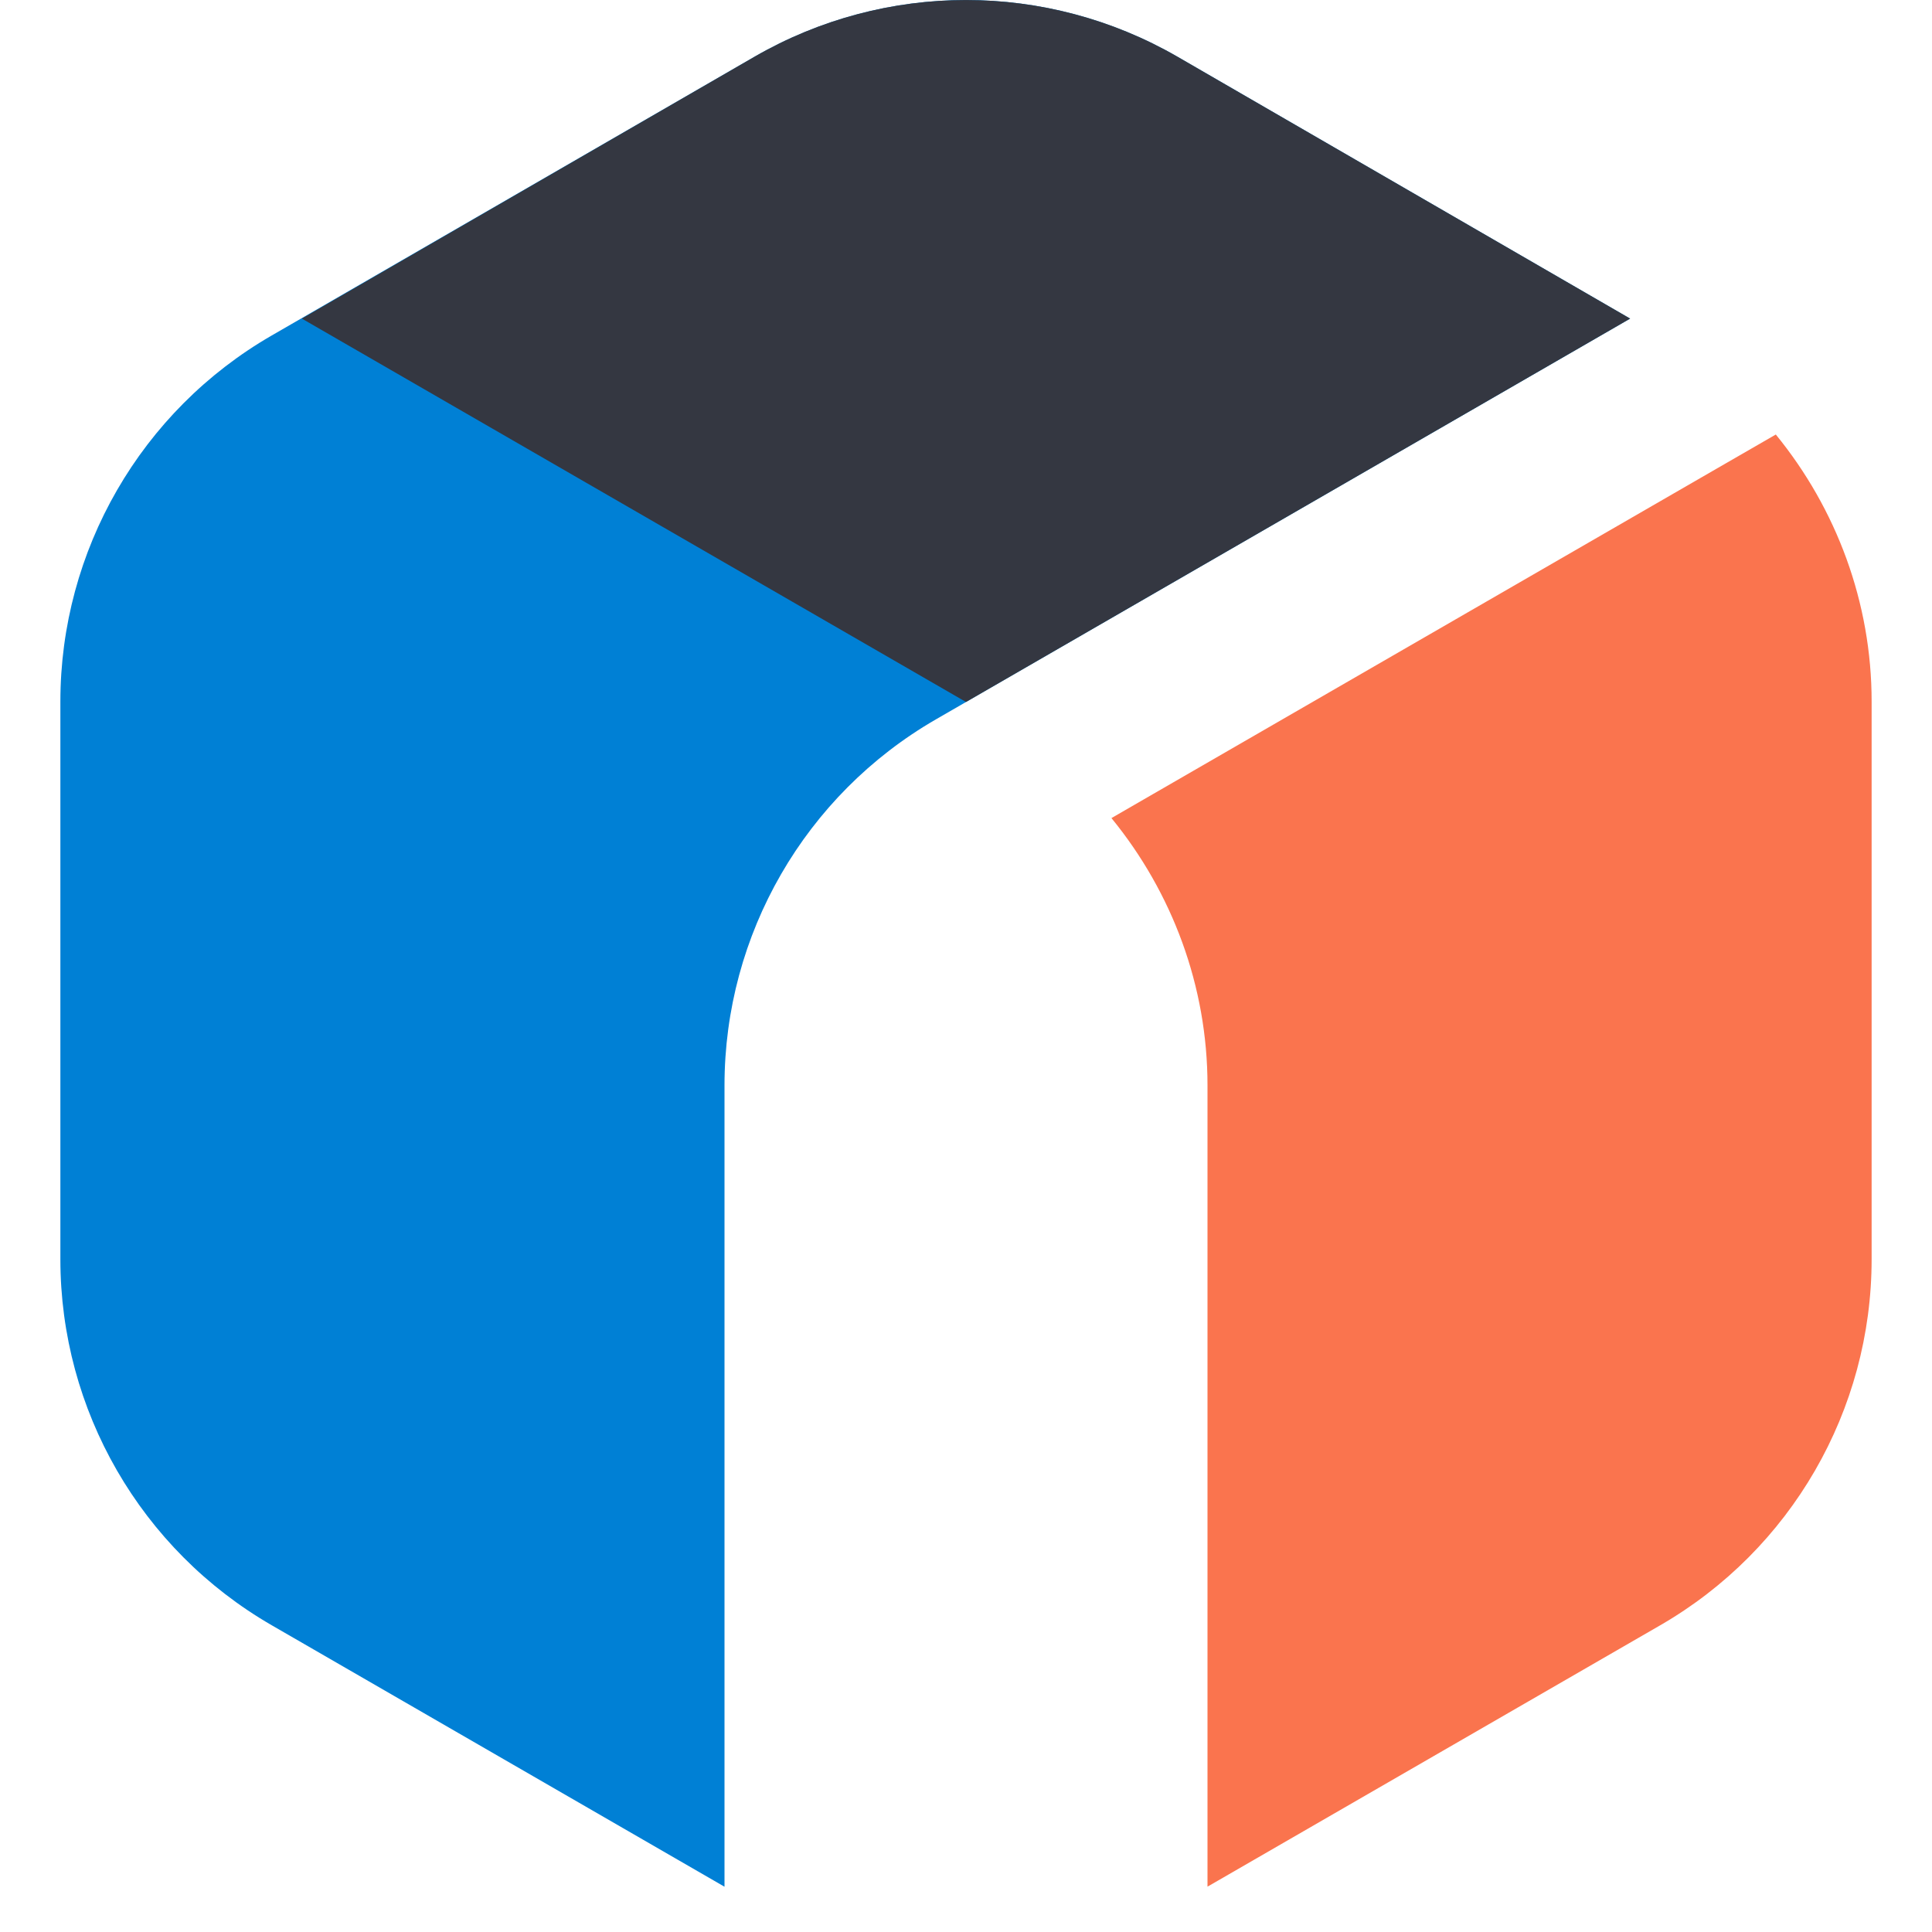
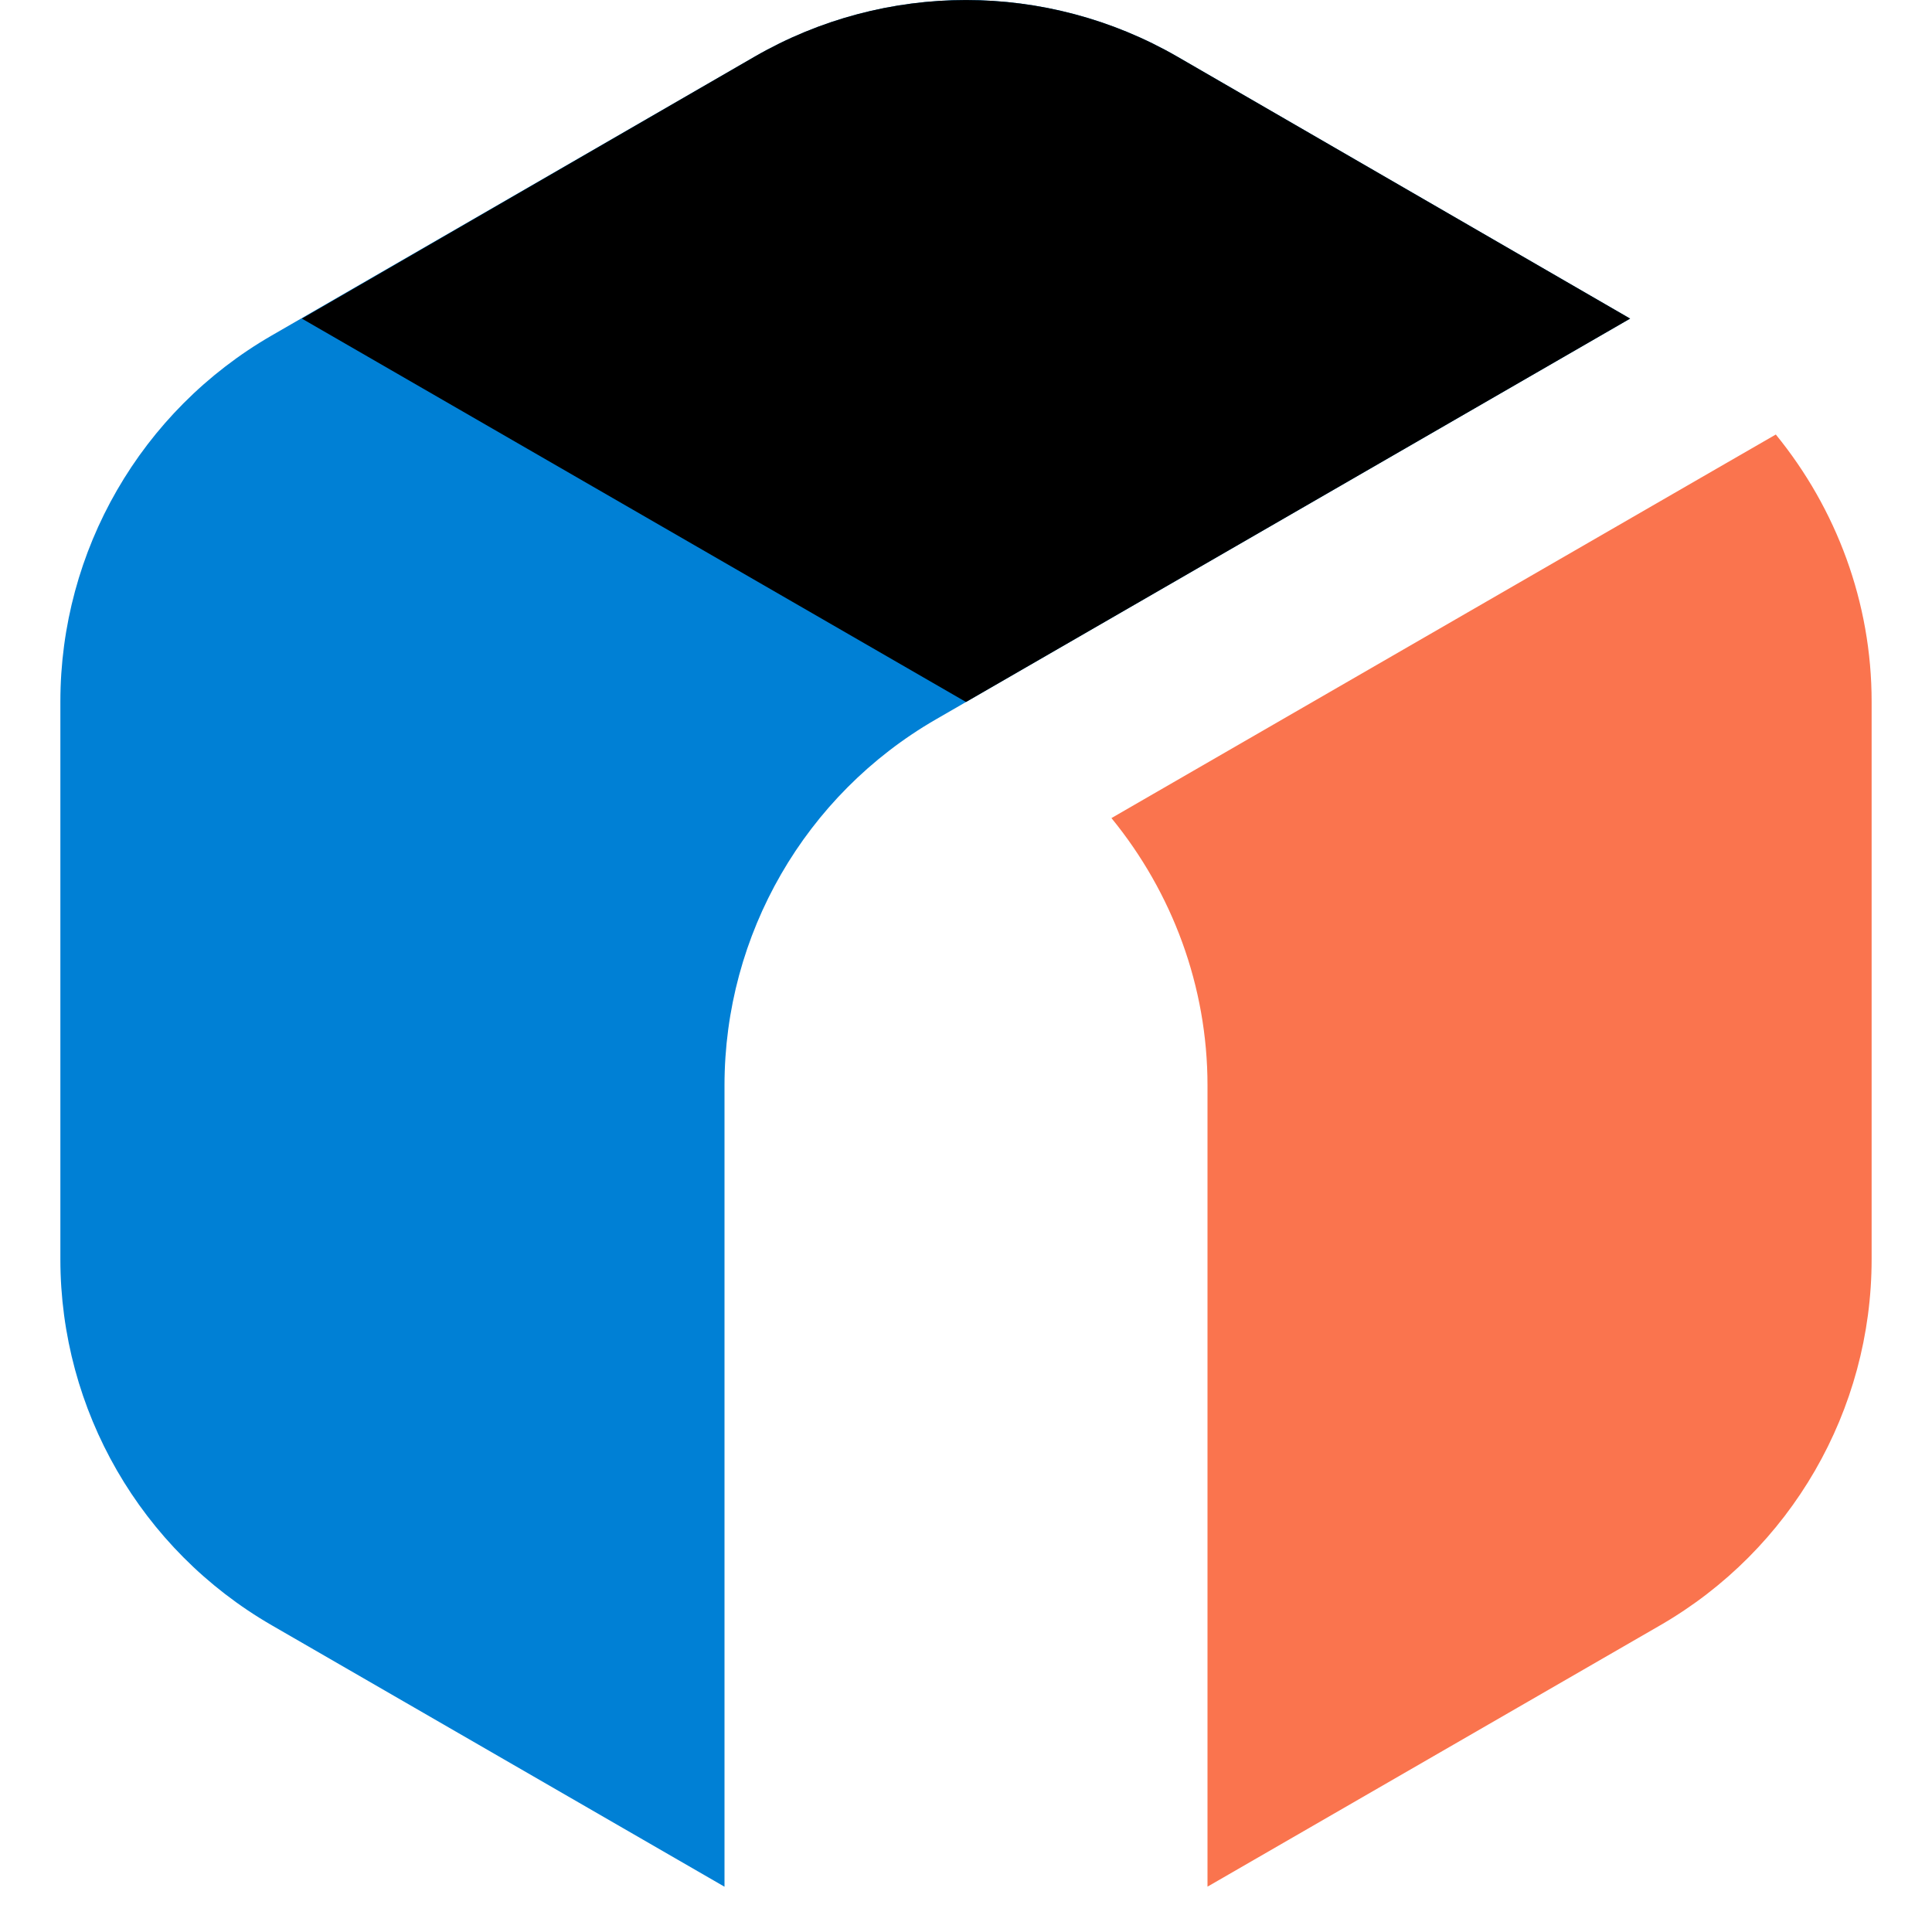
<svg xmlns="http://www.w3.org/2000/svg" width="32" height="32" viewBox="0 0 32 32">
-   <g fill="none" fill-rule="evenodd" transform="translate(1)">
+   <g transform="translate(1)">
    <path fill="#0080D5" d="M18.5,0.938 C16.334,-0.312 13.666,-0.312 11.5,0.938 L3.5,5.557 C1.334,6.807 0,9.119 0,11.62 L0,20.857 C0,23.358 1.334,25.668 3.5,26.919 L11,31.25 L11,17.978 C11,15.477 12.334,13.167 14.5,11.916 L26,5.277 L18.5,0.938 Z" />
-     <path fill="#343741" d="M18.5,0.938 C16.334,-0.312 13.666,-0.312 11.5,0.938 L4,5.277 L15,11.627 L26,5.277 L18.5,0.938 Z" />
+     <path class="euiIcon__fillNegative" d="M18.5,0.938 C16.334,-0.312 13.666,-0.312 11.5,0.938 L4,5.277 L15,11.627 L26,5.277 L18.5,0.938 Z" />
    <path fill="#FA744E" d="M27.435,7.761 L17.409,13.55 C18.416,14.782 19,16.335 19,17.978 L19,31.249 L26.5,26.919 C28.666,25.668 30,23.358 30,20.857 L30,11.619 C30,9.98 29.418,8.428 28.413,7.197 L27.435,7.761 Z" />
  </g>
</svg>
